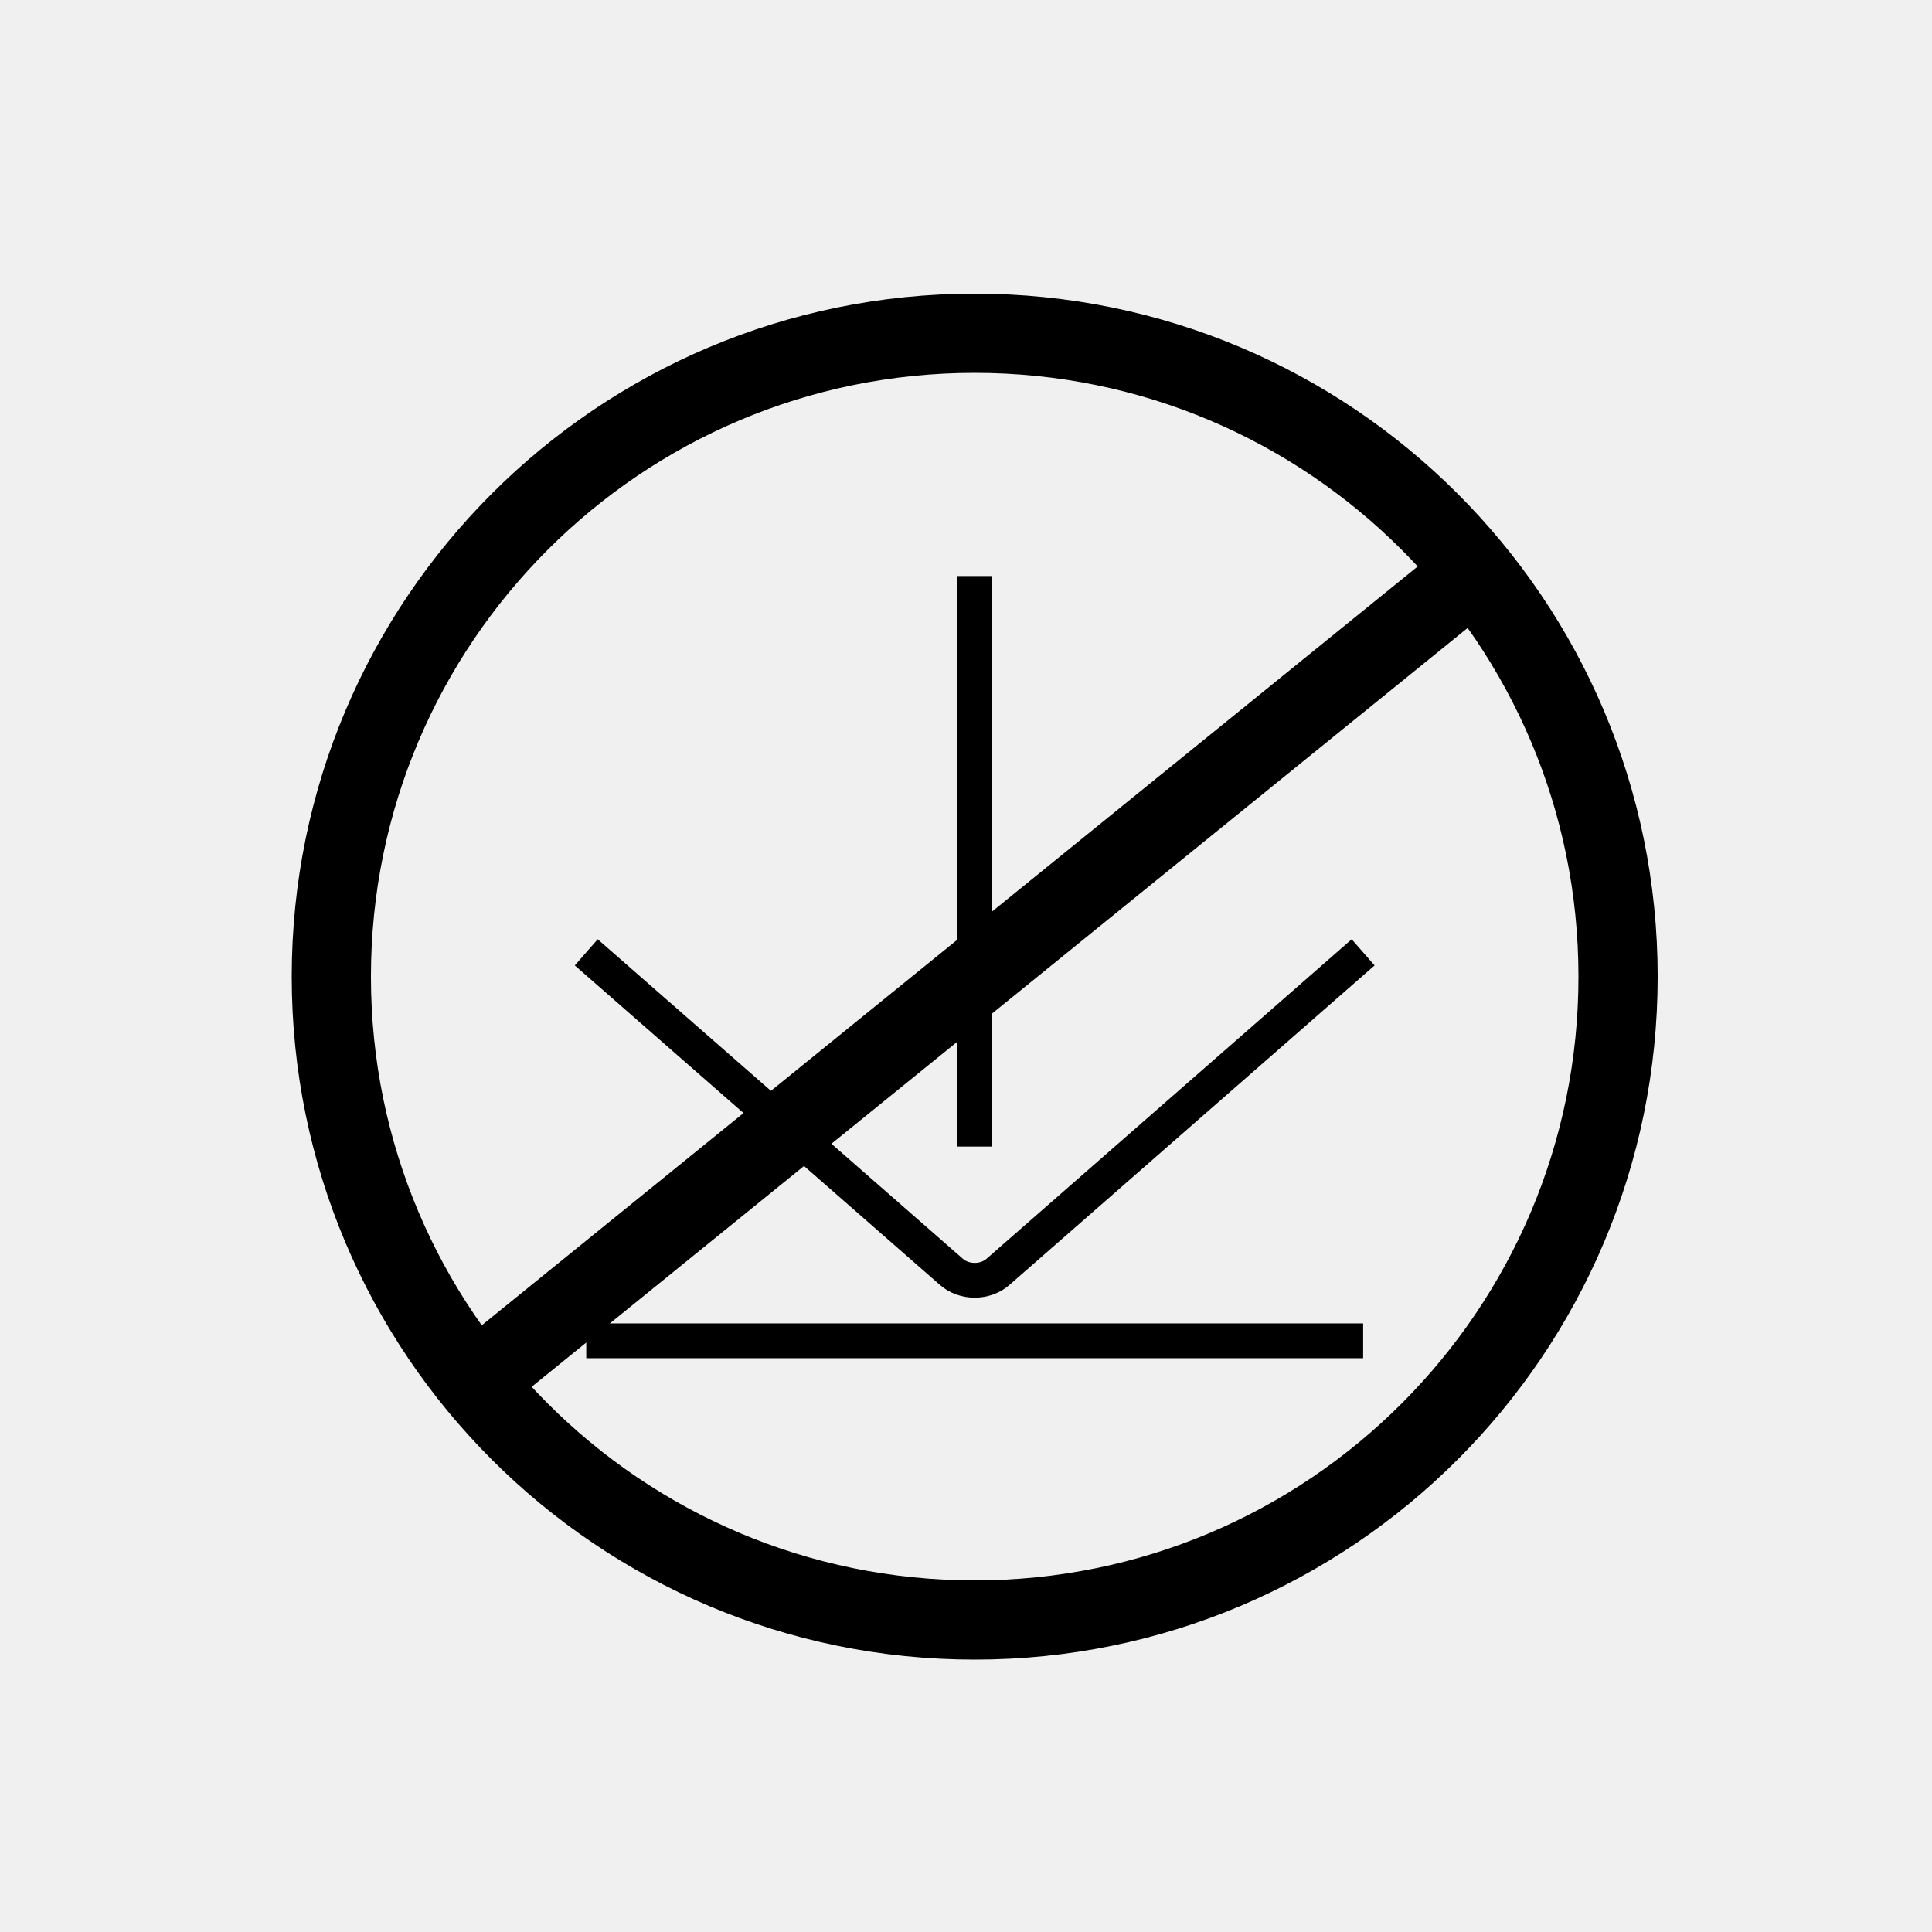
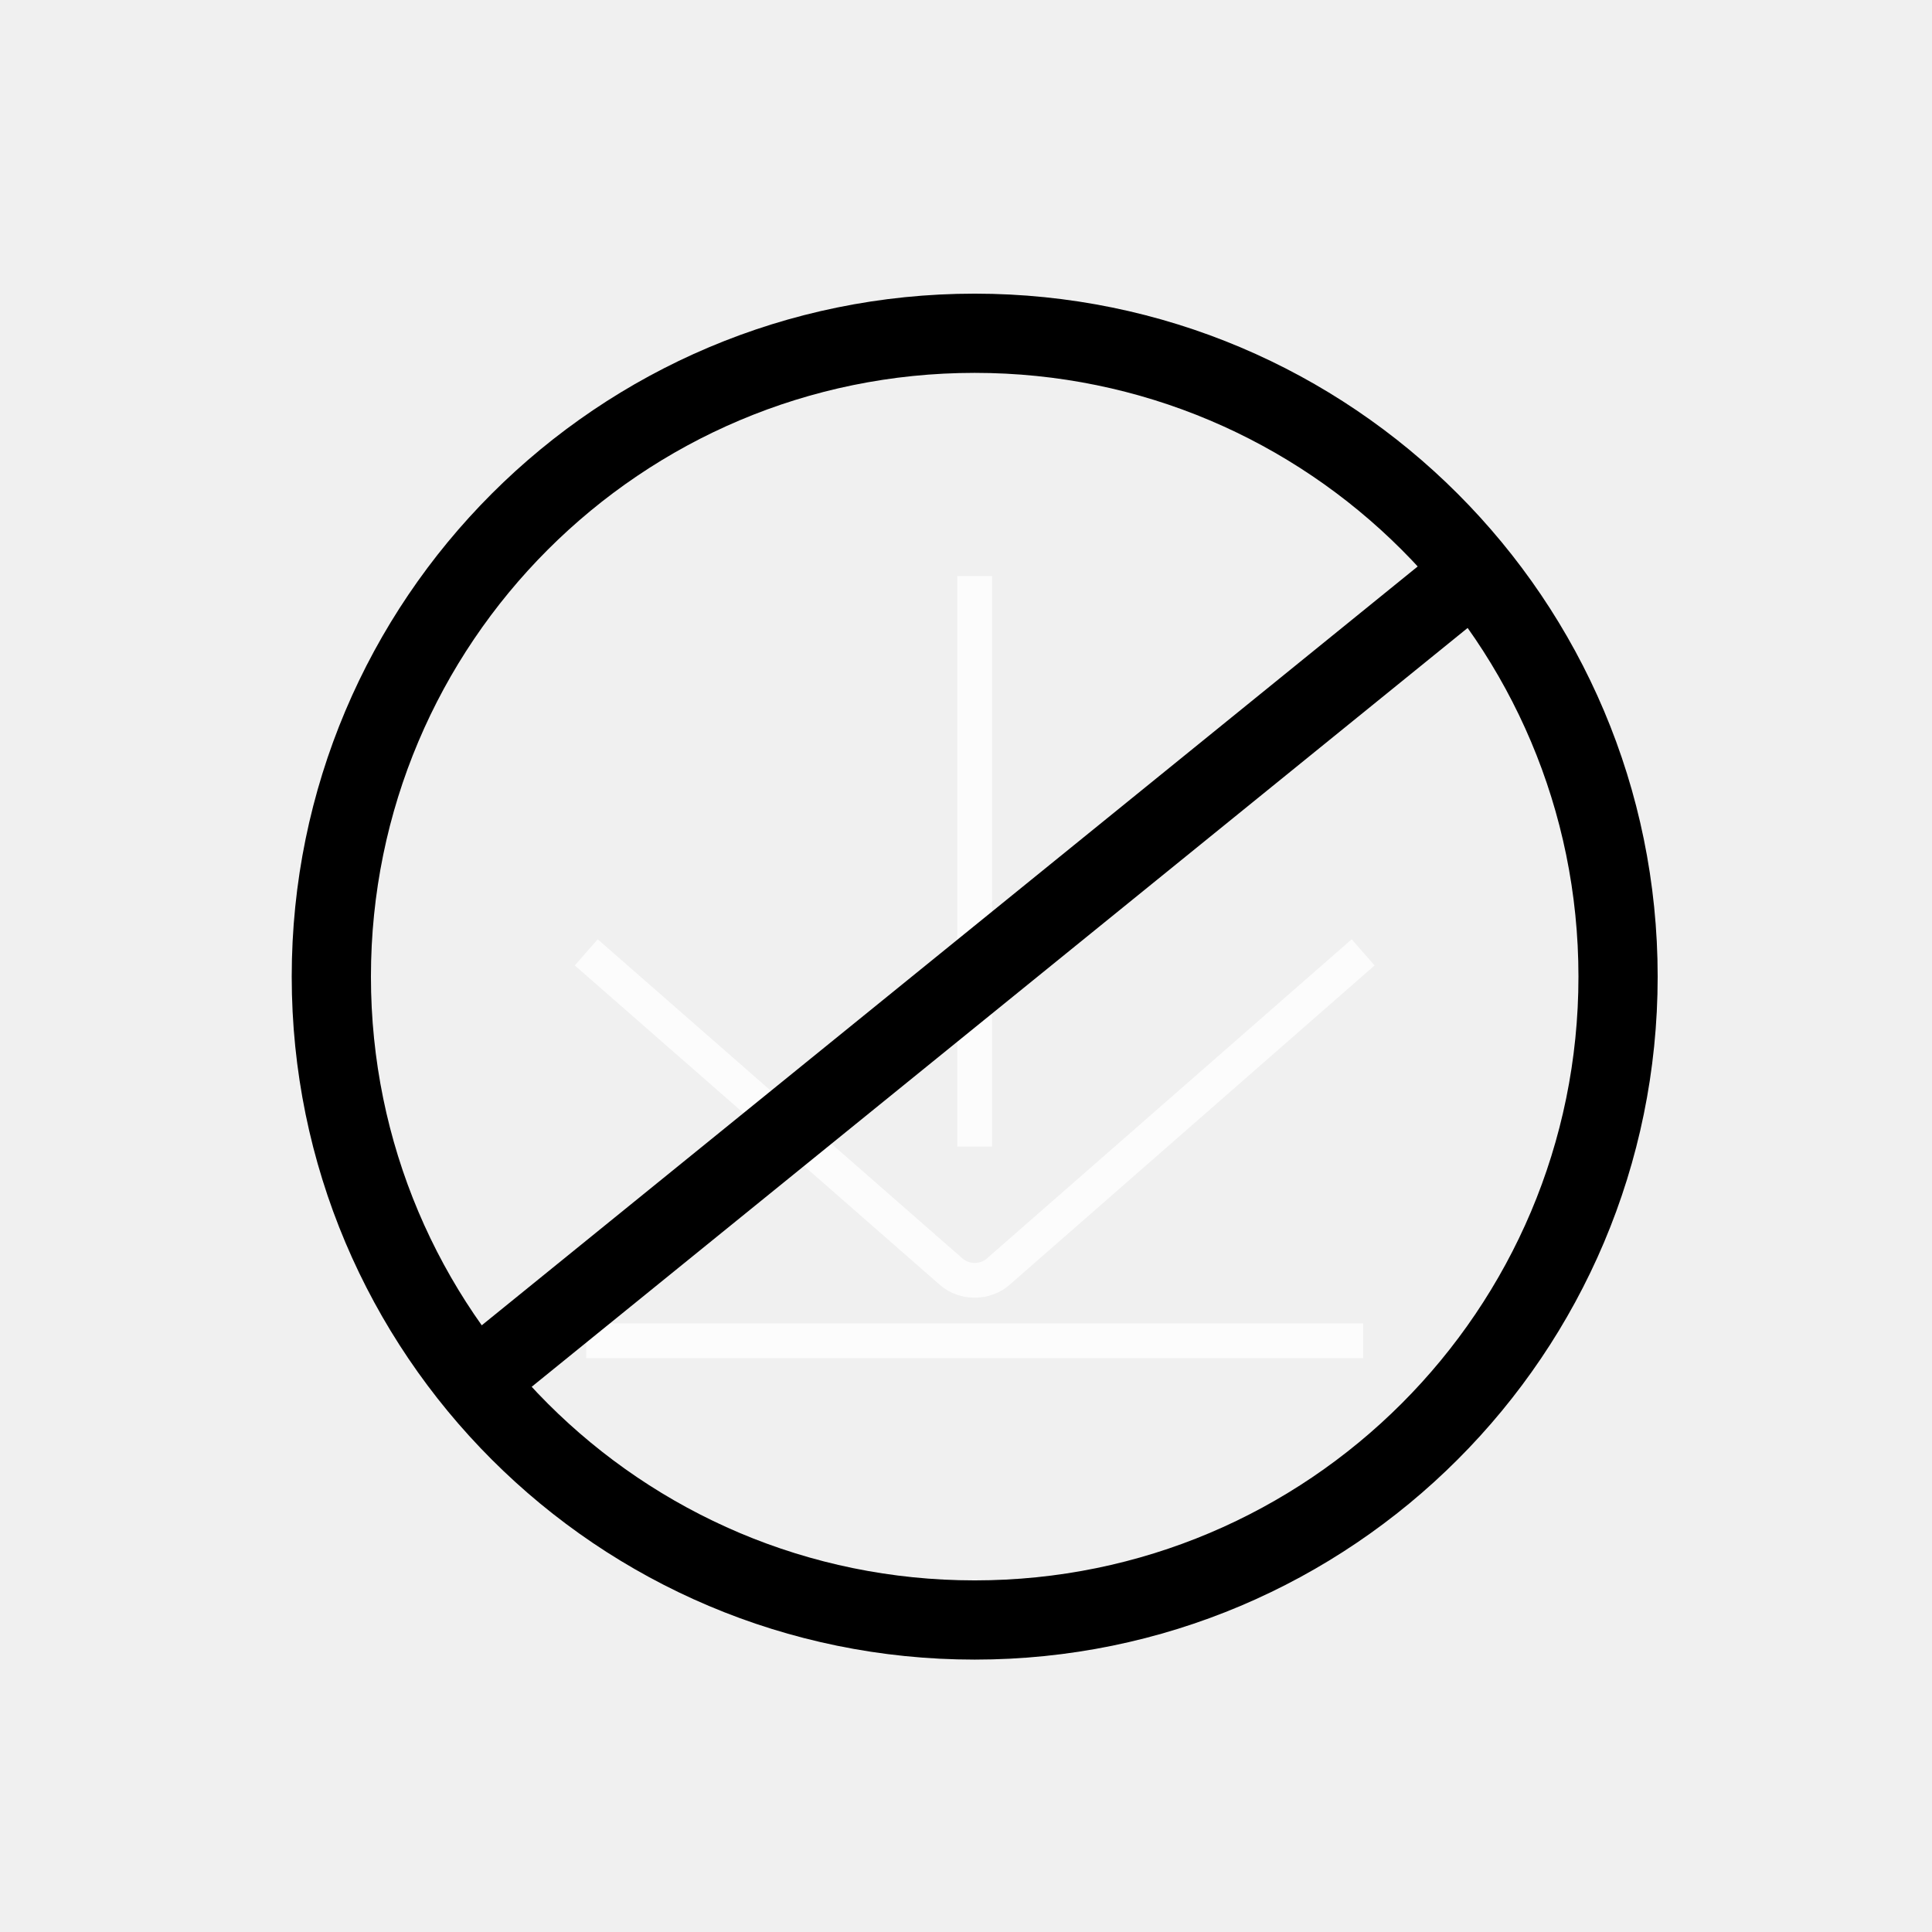
<svg xmlns="http://www.w3.org/2000/svg" version="1.1" x="0px" y="0px" viewBox="0 0 1000 1000" enable-background="new 0 0 1000 1000" xml:space="preserve">
  <g id="loop" display="none">
    <g>
      <g id="Desktop">
        <g display="inline">
          <path fill="none" stroke="#000000" stroke-width="4" stroke-miterlimit="10" d="M369.5,591c0,5.5-4.5,10-10,10h-88      c-5.5,0-10-4.5-10-10V251c0-5.5,4.5-10,10-10h88c5.5,0,10,4.5,10,10V591z" />
        </g>
        <line display="inline" fill="none" stroke="#000000" stroke-width="4" stroke-miterlimit="10" x1="380.5" y1="239" x2="380.5" y2="599" />
        <g display="inline">
          <path fill="none" stroke="#000000" stroke-width="4" stroke-miterlimit="10" d="M380.5,599h350c5.5,0,10-4.5,10-10V249      c0-5.5-4.5-10-10-10h-350" />
        </g>
        <line display="inline" fill="none" stroke="#000000" stroke-width="4" stroke-miterlimit="10" x1="389.5" y1="275" x2="722.5" y2="275" />
        <polyline display="inline" fill="none" stroke="#000000" stroke-width="4" stroke-miterlimit="10" points="398.5,266 389.5,257      398.5,248    " />
        <rect x="497.5" y="248" display="inline" fill="none" stroke="#000000" stroke-width="4" stroke-miterlimit="10" width="18" height="18" />
        <line display="inline" fill="none" stroke="#000000" stroke-width="4" stroke-miterlimit="10" x1="524.5" y1="257" x2="605.5" y2="257" />
        <polyline display="inline" fill="none" stroke="#000000" stroke-width="4" stroke-miterlimit="10" points="407.5,311 407.5,383      515.5,383    " />
        <polyline display="inline" fill="none" stroke="#000000" stroke-width="4" stroke-miterlimit="10" points="407.5,401 407.5,473      515.5,473    " />
        <polyline display="inline" fill="none" stroke="#000000" stroke-width="4" stroke-miterlimit="10" points="407.5,491 407.5,563      515.5,563    " />
        <polyline display="inline" fill="none" stroke="#000000" stroke-width="4" stroke-miterlimit="10" points="587.5,311 587.5,383      695.5,383    " />
        <polyline display="inline" fill="none" stroke="#000000" stroke-width="4" stroke-miterlimit="10" points="587.5,401 587.5,473      695.5,473    " />
        <polyline display="inline" fill="none" stroke="#000000" stroke-width="4" stroke-miterlimit="10" points="587.5,491 587.5,563      695.5,563    " />
        <line display="inline" fill="none" stroke="#000000" stroke-width="4" stroke-miterlimit="10" x1="272.5" y1="275" x2="362.5" y2="275" />
        <circle display="inline" fill="none" stroke="#000000" stroke-width="4" stroke-miterlimit="10" cx="317.5" cy="257" r="9" />
        <line display="inline" fill="none" stroke="#000000" stroke-width="4" stroke-miterlimit="10" x1="272.5" y1="554" x2="362.5" y2="554" />
        <line display="inline" fill="none" stroke="#000000" stroke-width="4" stroke-miterlimit="10" x1="371.5" y1="248" x2="380.5" y2="248" />
        <polygon display="inline" fill="none" stroke="#000000" stroke-width="4" stroke-miterlimit="10" points="281.5,338.5 272.5,352      286,352 290.5,352    " />
        <polygon display="inline" fill="none" stroke="#000000" stroke-width="4" stroke-miterlimit="10" points="281.5,387.5 272.5,401      286,401 290.5,401    " />
        <polygon display="inline" fill="none" stroke="#000000" stroke-width="4" stroke-miterlimit="10" points="281.5,432.5 272.5,446      286,446 290.5,446    " />
        <line display="inline" fill="none" stroke="#000000" stroke-width="4" stroke-miterlimit="10" x1="299.5" y1="356" x2="335.5" y2="356" />
        <line display="inline" fill="none" stroke="#000000" stroke-width="4" stroke-miterlimit="10" x1="299.5" y1="401" x2="335.5" y2="401" />
        <line display="inline" fill="none" stroke="#000000" stroke-width="4" stroke-miterlimit="10" x1="299.5" y1="446" x2="335.5" y2="446" />
        <line display="inline" fill="none" stroke="#000000" stroke-width="4" stroke-miterlimit="10" x1="371.5" y1="590" x2="380.5" y2="590" />
        <g display="inline">
          <path d="M436.783,292.559V302h-1.219v-9.441H436.783z" />
          <path d="M438.911,302v-9.441h1.331l3.025,4.776c0.699,1.105,1.247,2.101,1.694,3.067l0.028-0.014      c-0.112-1.261-0.14-2.409-0.14-3.88v-3.95h1.147V302h-1.231l-2.998-4.791c-0.659-1.051-1.289-2.129-1.766-3.152l-0.042,0.014      c0.07,1.19,0.099,2.325,0.099,3.895V302H438.911z" />
          <path d="M454.72,301.692c-0.448,0.225-1.346,0.448-2.493,0.448c-2.662,0-4.665-1.681-4.665-4.777      c0-2.956,2.003-4.958,4.931-4.958c1.176,0,1.919,0.252,2.241,0.421l-0.294,0.993c-0.462-0.224-1.121-0.392-1.905-0.392      c-2.213,0-3.684,1.415-3.684,3.894c0,2.313,1.331,3.797,3.628,3.797c0.742,0,1.499-0.154,1.989-0.394L454.72,301.692z" />
          <path d="M464.017,297.182c0,3.25-1.976,4.973-4.385,4.973c-2.492,0-4.243-1.933-4.243-4.791c0-2.998,1.862-4.958,4.384-4.958      C462.35,292.405,464.017,294.38,464.017,297.182z M456.691,297.335c0,2.017,1.092,3.824,3.011,3.824      c1.934,0,3.026-1.779,3.026-3.923c0-1.877-0.98-3.838-3.013-3.838C457.699,293.399,456.691,295.262,456.691,297.335z" />
          <path d="M473.551,297.854c-0.069-1.315-0.153-2.898-0.14-4.076h-0.042c-0.322,1.107-0.714,2.283-1.19,3.586l-1.667,4.581h-0.926      l-1.526-4.496c-0.448-1.33-0.826-2.55-1.093-3.67h-0.027c-0.028,1.178-0.099,2.761-0.183,4.175L466.505,302h-1.163l0.658-9.441      h1.556l1.61,4.566c0.393,1.163,0.714,2.198,0.952,3.18h0.042c0.238-0.953,0.575-1.989,0.995-3.18l1.681-4.566h1.556l0.588,9.441      h-1.191L473.551,297.854z" />
          <path d="M478.069,292.559V302h-1.219v-9.441H478.069z" />
          <path d="M480.196,302v-9.441h1.331l3.025,4.776c0.699,1.105,1.246,2.101,1.694,3.067l0.028-0.014      c-0.112-1.261-0.14-2.409-0.14-3.88v-3.95h1.147V302h-1.231l-2.998-4.791c-0.659-1.051-1.289-2.129-1.766-3.152l-0.042,0.014      c0.07,1.19,0.099,2.325,0.099,3.895V302H480.196z" />
          <path d="M496.594,301.58c-0.547,0.195-1.625,0.519-2.899,0.519c-1.429,0-2.605-0.364-3.53-1.247      c-0.813-0.785-1.315-2.045-1.315-3.516c0.014-2.815,1.946-4.875,5.112-4.875c1.093,0,1.947,0.237,2.354,0.434l-0.294,0.995      c-0.504-0.224-1.135-0.406-2.087-0.406c-2.297,0-3.796,1.43-3.796,3.796c0,2.396,1.442,3.811,3.642,3.811      c0.798,0,1.345-0.112,1.625-0.252v-2.815h-1.919v-0.979h3.11v4.537H496.594z" />
        </g>
        <g display="inline">
          <path d="M623.634,297.182c0,3.25-1.976,4.973-4.384,4.973c-2.493,0-4.244-1.933-4.244-4.791c0-2.998,1.862-4.958,4.384-4.958      C621.967,292.405,623.634,294.38,623.634,297.182z M616.307,297.335c0,2.017,1.092,3.824,3.011,3.824      c1.934,0,3.026-1.779,3.026-3.923c0-1.877-0.98-3.838-3.013-3.838C617.315,293.399,616.307,295.262,616.307,297.335z" />
          <path d="M626.429,292.559v5.589c0,2.115,0.938,3.013,2.199,3.013c1.4,0,2.297-0.926,2.297-3.013v-5.589h1.231v5.505      c0,2.899-1.526,4.09-3.571,4.09c-1.934,0-3.391-1.106-3.391-4.033v-5.562H626.429z" />
          <path d="M636.061,293.596h-2.872v-1.037h6.99v1.037h-2.885V302h-1.233V293.596L636.061,293.596z" />
          <path d="M648.034,301.58c-0.546,0.195-1.625,0.519-2.898,0.519c-1.429,0-2.605-0.364-3.53-1.247      c-0.813-0.785-1.316-2.045-1.316-3.516c0.015-2.815,1.947-4.875,5.113-4.875c1.092,0,1.947,0.237,2.354,0.434l-0.294,0.995      c-0.505-0.224-1.136-0.406-2.087-0.406c-2.298,0-3.797,1.43-3.797,3.796c0,2.396,1.443,3.811,3.643,3.811      c0.798,0,1.345-0.112,1.625-0.252v-2.815h-1.919v-0.979h3.109v4.537H648.034z" />
          <path d="M657.961,297.182c0,3.25-1.976,4.973-4.385,4.973c-2.492,0-4.244-1.933-4.244-4.791c0-2.998,1.863-4.958,4.385-4.958      C656.293,292.405,657.961,294.38,657.961,297.182z M650.635,297.335c0,2.017,1.092,3.824,3.012,3.824      c1.933,0,3.025-1.779,3.025-3.923c0-1.877-0.98-3.838-3.013-3.838C651.643,293.399,650.635,295.262,650.635,297.335z" />
          <path d="M660.758,292.559V302h-1.22v-9.441H660.758z" />
          <path d="M662.885,302v-9.441h1.331l3.024,4.776c0.7,1.105,1.247,2.101,1.695,3.067l0.028-0.014      c-0.112-1.261-0.141-2.409-0.141-3.88v-3.95h1.148V302h-1.232l-2.998-4.791c-0.659-1.051-1.289-2.129-1.765-3.152l-0.042,0.014      c0.07,1.19,0.098,2.325,0.098,3.895V302H662.885z" />
          <path d="M679.282,301.58c-0.546,0.195-1.625,0.519-2.898,0.519c-1.43,0-2.605-0.364-3.53-1.247      c-0.813-0.785-1.316-2.045-1.316-3.516c0.015-2.815,1.947-4.875,5.113-4.875c1.092,0,1.947,0.237,2.354,0.434l-0.295,0.995      c-0.504-0.224-1.135-0.406-2.087-0.406c-2.297,0-3.796,1.43-3.796,3.796c0,2.396,1.443,3.811,3.643,3.811      c0.798,0,1.345-0.112,1.625-0.252v-2.815h-1.919v-0.979h3.109v4.537H679.282z" />
        </g>
      </g>
      <g id="Mobile">
        <path display="inline" fill="none" stroke="#000000" stroke-width="4" stroke-miterlimit="10" d="M1127.5,588     c0,6.627-5.373,12-12,12h-201c-6.627,0-12-5.373-12-12V252c0-6.627,5.373-12,12-12h201c6.627,0,12,5.373,12,12V588z" />
        <line display="inline" fill="none" stroke="#000000" stroke-width="4" stroke-miterlimit="10" x1="920.5" y1="293" x2="1100.5" y2="293" />
        <circle display="inline" fill="none" stroke="#000000" stroke-width="4" stroke-miterlimit="10" cx="1010.5" cy="266" r="18" />
        <line display="inline" fill="none" stroke="#000000" stroke-width="4" stroke-miterlimit="10" x1="921.5" y1="563" x2="1101.5" y2="563" />
        <polyline display="inline" fill="none" stroke="#000000" stroke-width="4" stroke-miterlimit="10" points="966.5,329 966.5,401      1074.5,401    " />
        <polyline display="inline" fill="none" stroke="#000000" stroke-width="4" stroke-miterlimit="10" points="966.5,455 966.5,527      1074.5,527    " />
        <g display="inline">
          <path d="M984.719,302.154v9.441h-1.22v-9.441H984.719z" />
          <path d="M986.846,311.595v-9.441h1.332l3.024,4.776c0.699,1.106,1.246,2.101,1.694,3.068l0.028-0.015      c-0.112-1.261-0.142-2.408-0.142-3.88v-3.95h1.148v9.441H992.7l-2.997-4.791c-0.658-1.051-1.289-2.129-1.765-3.152l-0.043,0.015      c0.07,1.189,0.099,2.325,0.099,3.894v4.034L986.846,311.595L986.846,311.595z" />
          <path d="M1002.655,311.287c-0.448,0.224-1.345,0.447-2.493,0.447c-2.661,0-4.664-1.681-4.664-4.776      c0-2.956,2.003-4.958,4.931-4.958c1.177,0,1.92,0.252,2.242,0.42l-0.295,0.994c-0.462-0.225-1.121-0.393-1.904-0.393      c-2.214,0-3.686,1.415-3.686,3.895c0,2.312,1.331,3.796,3.628,3.796c0.742,0,1.5-0.154,1.989-0.394L1002.655,311.287z" />
          <path d="M1011.952,306.777c0,3.25-1.976,4.974-4.384,4.974c-2.494,0-4.244-1.934-4.244-4.791c0-2.998,1.862-4.958,4.385-4.958      C1010.285,302,1011.952,303.975,1011.952,306.777z M1004.628,306.931c0,2.017,1.092,3.824,3.011,3.824      c1.933,0,3.025-1.779,3.025-3.922c0-1.877-0.979-3.838-3.012-3.838C1005.635,302.995,1004.628,304.857,1004.628,306.931z" />
          <path d="M1021.486,307.448c-0.07-1.315-0.154-2.898-0.141-4.075h-0.041c-0.322,1.106-0.715,2.282-1.191,3.586l-1.666,4.581      h-0.926l-1.526-4.496c-0.447-1.331-0.825-2.55-1.093-3.67h-0.027c-0.027,1.177-0.099,2.76-0.183,4.174l-0.252,4.048h-1.163      l0.658-9.441h1.556l1.61,4.566c0.393,1.163,0.715,2.199,0.953,3.18h0.041c0.238-0.953,0.575-1.988,0.995-3.18l1.681-4.566h1.555      l0.59,9.441h-1.19L1021.486,307.448z" />
          <path d="M1026.005,302.154v9.441h-1.22v-9.441H1026.005z" />
          <path d="M1028.132,311.595v-9.441h1.331l3.025,4.776c0.699,1.106,1.246,2.101,1.694,3.068l0.028-0.015      c-0.112-1.261-0.142-2.408-0.142-3.88v-3.95h1.148v9.441h-1.232l-2.997-4.791c-0.659-1.051-1.289-2.129-1.765-3.152      l-0.043,0.015c0.069,1.189,0.099,2.325,0.099,3.894v4.034L1028.132,311.595L1028.132,311.595z" />
          <path d="M1044.529,311.175c-0.547,0.196-1.625,0.519-2.898,0.519c-1.43,0-2.605-0.363-3.53-1.247      c-0.813-0.784-1.316-2.045-1.316-3.516c0.015-2.815,1.947-4.875,5.113-4.875c1.092,0,1.946,0.238,2.353,0.434l-0.293,0.995      c-0.505-0.224-1.136-0.405-2.089-0.405c-2.297,0-3.795,1.429-3.795,3.796c0,2.396,1.442,3.81,3.643,3.81      c0.798,0,1.345-0.112,1.625-0.252v-2.814h-1.919v-0.98h3.108L1044.529,311.175L1044.529,311.175z" />
        </g>
        <g display="inline">
          <path d="M991.852,450.027c0,3.25-1.976,4.974-4.385,4.974c-2.493,0-4.244-1.934-4.244-4.791c0-2.998,1.862-4.958,4.385-4.958      C990.184,445.25,991.852,447.226,991.852,450.027z M984.525,450.181c0,2.017,1.092,3.824,3.012,3.824      c1.934,0,3.025-1.779,3.025-3.923c0-1.877-0.979-3.838-3.012-3.838C985.533,446.244,984.525,448.108,984.525,450.181z" />
          <path d="M994.647,445.405v5.589c0,2.115,0.938,3.013,2.199,3.013c1.4,0,2.298-0.926,2.298-3.013v-5.589h1.231v5.505      c0,2.899-1.526,4.091-3.571,4.091c-1.935,0-3.391-1.107-3.391-4.034v-5.562H994.647z" />
          <path d="M1004.279,446.441h-2.871v-1.037h6.989v1.037h-2.886v8.404h-1.232V446.441L1004.279,446.441z" />
          <path d="M1016.253,454.425c-0.547,0.195-1.625,0.519-2.898,0.519c-1.43,0-2.604-0.364-3.531-1.247      c-0.813-0.785-1.315-2.045-1.315-3.516c0.014-2.815,1.946-4.875,5.112-4.875c1.093,0,1.947,0.238,2.354,0.434l-0.295,0.995      c-0.504-0.224-1.135-0.406-2.087-0.406c-2.297,0-3.796,1.43-3.796,3.797c0,2.396,1.442,3.81,3.643,3.81      c0.798,0,1.344-0.112,1.625-0.252v-2.815h-1.92v-0.979h3.109L1016.253,454.425L1016.253,454.425z" />
          <path d="M1026.179,450.027c0,3.25-1.977,4.974-4.384,4.974c-2.494,0-4.244-1.934-4.244-4.791c0-2.998,1.861-4.958,4.384-4.958      C1024.512,445.25,1026.179,447.226,1026.179,450.027z M1018.854,450.181c0,2.017,1.092,3.824,3.012,3.824      c1.933,0,3.025-1.779,3.025-3.923c0-1.877-0.98-3.838-3.012-3.838C1019.861,446.244,1018.854,448.108,1018.854,450.181z" />
          <path d="M1028.975,445.405v9.441h-1.219v-9.441H1028.975z" />
          <path d="M1031.103,454.846v-9.441h1.331l3.024,4.776c0.7,1.105,1.246,2.101,1.695,3.067l0.027-0.014      c-0.111-1.261-0.141-2.409-0.141-3.88v-3.95h1.148v9.441h-1.232l-2.996-4.791c-0.659-1.051-1.289-2.129-1.767-3.152      l-0.042,0.014c0.069,1.19,0.1,2.325,0.1,3.895v4.034L1031.103,454.846L1031.103,454.846z" />
          <path d="M1047.5,454.425c-0.547,0.195-1.625,0.519-2.898,0.519c-1.429,0-2.605-0.364-3.53-1.247      c-0.813-0.785-1.315-2.045-1.315-3.516c0.014-2.815,1.946-4.875,5.112-4.875c1.093,0,1.946,0.238,2.354,0.434l-0.294,0.995      c-0.504-0.224-1.135-0.406-2.088-0.406c-2.297,0-3.795,1.43-3.795,3.797c0,2.396,1.441,3.81,3.642,3.81      c0.798,0,1.345-0.112,1.624-0.252v-2.815h-1.918v-0.979h3.107V454.425z" />
        </g>
        <line display="inline" fill="none" stroke="#000000" stroke-width="4" stroke-miterlimit="10" x1="1082.5" y1="258" x2="1109.5" y2="258" />
        <line display="inline" fill="none" stroke="#000000" stroke-width="4" stroke-miterlimit="10" x1="1082.5" y1="266" x2="1109.5" y2="266" />
        <line display="inline" fill="none" stroke="#000000" stroke-width="4" stroke-miterlimit="10" x1="1082.5" y1="275" x2="1109.5" y2="275" />
      </g>
      <polyline display="inline" fill="none" stroke="#FFFFFF" stroke-width="4" stroke-miterlimit="10" points="416.5,320 416.5,374     497.5,374   " />
      <polyline display="inline" fill="none" stroke="#FFFFFF" stroke-width="4" stroke-miterlimit="10" points="416.5,410 416.5,464     497.5,464   " />
      <polyline display="inline" fill="none" stroke="#FFFFFF" stroke-width="4" stroke-miterlimit="10" points="416.5,500 416.5,554     497.5,554   " />
      <polyline display="inline" fill="none" stroke="#FFFFFF" stroke-width="4" stroke-miterlimit="10" points="596.5,320 596.5,374     677.5,374   " />
      <polyline display="inline" fill="none" stroke="#FFFFFF" stroke-width="4" stroke-miterlimit="10" points="596.5,410 596.5,464     677.5,464   " />
      <polyline display="inline" fill="none" stroke="#FFFFFF" stroke-width="4" stroke-miterlimit="10" points="596.5,500 596.5,554     677.5,554   " />
      <polyline display="inline" fill="none" stroke="#FFFFFF" stroke-width="4" stroke-miterlimit="10" points="596.5,320 596.5,374     677.5,374   " />
      <polyline display="inline" fill="none" stroke="#FFFFFF" stroke-width="4" stroke-miterlimit="10" points="974.5,338 974.5,392     1055.5,392   " />
      <polyline display="inline" fill="none" stroke="#FFFFFF" stroke-width="4" stroke-miterlimit="10" points="974.5,464 974.5,518     1055.5,518   " />
    </g>
    <path display="inline" fill="none" stroke="#000000" stroke-width="7" stroke-miterlimit="10" d="M792.5,619.5   c0,6.627-5.373,12-12,12h-552c-6.627,0-12-5.373-12-12v-408c0-6.627,5.373-12,12-12h552c6.627,0,12,5.373,12,12V619.5z" />
    <path display="inline" fill="none" stroke="#000000" stroke-width="7" stroke-miterlimit="10" d="M216.5,631.5v216c0,0,0,18,18,18   h540c18,0,18-18,18-18v-216" />
    <polygon display="inline" fill="none" stroke="#000000" stroke-width="7" stroke-miterlimit="10" points="558.5,703.5 558.5,721.5    666.5,721.5 684.5,739.5 738.5,739.5 738.5,703.5  " />
    <rect x="234.5" y="298.5" fill="none" stroke="#000000" stroke-width="7" stroke-miterlimit="10" width="540" height="396" />
    <g display="inline">
      <path d="M319.969,783.817c0.058-1.338,0.048-2.65-0.038-3.922c-0.307-5.7-1.887-9.455-3.228-11.664v-11.49    c0-0.613-0.498-1.11-1.11-1.11h-7.688c-0.572,0-1.049,0.435-1.105,1.004l-0.888,9.249c-1.676,1.771-3.15,4.403-4.842,7.426    c-0.518,0.927-1.055,1.884-1.618,2.854c-0.003,0.006-0.006,0.011-0.009,0.017c-4.228,7.577-8.86,13.671-14.166,18.633    c-5.283,4.986-11.653,9.23-19.473,12.976c-0.553,0.265-0.787,0.928-0.522,1.48c0.191,0.398,0.588,0.631,1.002,0.631    c0.161,0,0.324-0.035,0.479-0.109c8.031-3.846,14.586-8.217,20.035-13.36c5.47-5.115,10.239-11.383,14.58-19.16    c0.57-0.982,1.109-1.945,1.63-2.877c1.553-2.774,2.914-5.202,4.331-6.781l7.54,1.899c1.611,2.717,2.616,6.424,2.837,10.518    c0.614,9.145-2.771,23.539-14.337,34.015c-0.01,0.01-0.019,0.019-0.029,0.028c-9.528,9.286-21.529,12.461-30.503,12.461    c-1.55,0-3.011-0.096-4.352-0.27c-4.618-0.538-10.449-2.391-12.966-5.975c-0.632-0.899-0.896-1.754-0.744-2.404    c0.003-0.015,0.007-0.029,0.009-0.045c0.428-2.239,3.612-3.97,7.119-5.691c0.55-0.27,0.778-0.936,0.507-1.485    c-0.27-0.551-0.935-0.777-1.485-0.508c-4.177,2.05-7.685,4.01-8.317,7.246c-0.293,1.288,0.084,2.728,1.094,4.164    c1.138,1.62,2.985,3.105,5.341,4.292c2.639,1.33,5.729,2.209,9.17,2.61c1.506,0.195,3.074,0.292,4.679,0.292    c4.27,0,8.807-0.685,13.162-2.012c7.091-2.159,13.599-5.987,18.821-11.072c5.398-4.895,9.624-11.151,12.22-18.095    c1.681-4.495,2.66-9.233,2.861-13.691C319.968,783.865,319.969,783.84,319.969,783.817z M308.915,757.85h5.568v9.271l-6.307-1.588    L308.915,757.85z" />
      <path d="M297.304,807.718c-5.996,5.505-13.498,9.591-22.297,12.144c-0.589,0.17-0.928,0.787-0.757,1.375    c0.141,0.485,0.584,0.801,1.066,0.801c0.103,0,0.207-0.014,0.31-0.044c9.13-2.649,16.928-6.901,23.18-12.64    c4.915-4.512,8.865-9.922,11.741-16.08c0.259-0.555,0.019-1.216-0.536-1.475c-0.556-0.26-1.216-0.02-1.476,0.536    C305.783,798.229,302.004,803.405,297.304,807.718z" />
      <path d="M311.01,789.373c0.124,0.044,0.25,0.065,0.375,0.065c0.455,0,0.882-0.282,1.045-0.735    c0.787-2.189,1.432-4.428,1.916-6.651c0.13-0.599-0.25-1.19-0.849-1.321c-0.598-0.13-1.19,0.25-1.32,0.849    c-0.464,2.13-1.082,4.274-1.836,6.373C310.133,788.531,310.433,789.165,311.01,789.373z" />
      <path d="M302.74,779.683c0.539,0.839,1.879,0.52,2.021-0.452c0.144-0.981-1.031-1.65-1.802-1.021    C302.523,778.565,302.425,779.218,302.74,779.683z" />
      <path d="M307.266,778.677c0.172,0.408,0.579,0.686,1.025,0.686c0.494-0.001,0.938-0.338,1.069-0.813    c0.119-0.433-0.038-0.91-0.399-1.181c-0.373-0.28-0.888-0.297-1.278-0.043C307.239,777.615,307.071,778.189,307.266,778.677z" />
      <path d="M306.955,780.79c-0.642-0.642-1.771-0.249-1.886,0.647c-0.06,0.473,0.203,0.946,0.636,1.145    c0.435,0.199,0.966,0.094,1.287-0.262C307.384,781.888,307.368,781.203,306.955,780.79z" />
      <path d="M262.759,816.885c0.714,0.714,1.977,0.131,1.892-0.877c-0.04-0.468-0.38-0.867-0.834-0.983    c-0.446-0.114-0.93,0.069-1.189,0.45C262.332,815.908,262.387,816.512,262.759,816.885z" />
      <path d="M266.252,812.281c-0.502,0.104-0.881,0.544-0.892,1.06c-0.01,0.453,0.264,0.881,0.685,1.054    c0.915,0.374,1.848-0.594,1.431-1.492C267.263,812.445,266.747,812.18,266.252,812.281z" />
      <path d="M266.977,815.847c-0.912,0.365-0.883,1.712,0.025,2.06c0.447,0.171,0.975,0.031,1.271-0.348    c0.28-0.36,0.315-0.863,0.082-1.256C268.079,815.838,267.478,815.636,266.977,815.847z" />
    </g>
    <path display="inline" fill="none" stroke="#000000" stroke-width="3" stroke-miterlimit="10" d="M324.5,817.5   c0,6.627-5.373,12-12,12h-48c-6.627,0-12-5.373-12-12v-48c0-6.627,5.373-12,12-12h48c6.627,0,12,5.373,12,12V817.5z" />
    <g display="inline">
      <path fill="none" stroke="#000000" stroke-width="7" stroke-miterlimit="10" d="M216.5,199.5l206.299-51.575    c5.335-1.334,14.201-2.425,19.701-2.425h412c5.5,0,10,4.5,10,10v628c0,5.5-3.182,13.182-7.071,17.071L792.5,865.5" />
    </g>
    <line display="inline" fill="none" stroke="#000000" stroke-width="7" stroke-miterlimit="10" x1="792.5" y1="199.5" x2="864.5" y2="145.5" />
    <path display="inline" fill="none" stroke="#000000" stroke-width="7" stroke-miterlimit="10" d="M720.5,574.5   c0,6.627-5.373,12-12,12h-426c-6.627,0-12-5.373-12-12v-318c0-6.627,5.373-12,12-12h426c6.627,0,12,5.373,12,12V574.5z" />
    <rect x="270.5" y="415.5" display="inline" fill="none" stroke="#000000" stroke-width="3" stroke-miterlimit="10" width="450" height="72" />
    <g id="belt" display="inline">
      <line fill="none" stroke="#000000" stroke-width="3" stroke-miterlimit="10" x1="351.5" y1="424.5" x2="315.5" y2="469.5" />
      <line fill="none" stroke="#000000" stroke-width="3" stroke-miterlimit="10" x1="378.5" y1="424.5" x2="342.5" y2="469.5" />
      <line fill="none" stroke="#000000" stroke-width="3" stroke-miterlimit="10" x1="405.5" y1="424.5" x2="369.5" y2="469.5" />
      <line fill="none" stroke="#000000" stroke-width="3" stroke-miterlimit="10" x1="432.5" y1="424.5" x2="396.5" y2="469.5" />
      <line fill="none" stroke="#000000" stroke-width="3" stroke-miterlimit="10" x1="459.5" y1="424.5" x2="423.5" y2="469.5" />
      <line fill="none" stroke="#000000" stroke-width="3" stroke-miterlimit="10" x1="486.5" y1="424.5" x2="450.5" y2="469.5" />
      <line fill="none" stroke="#000000" stroke-width="3" stroke-miterlimit="10" x1="513.5" y1="424.5" x2="477.5" y2="469.5" />
      <line fill="none" stroke="#000000" stroke-width="3" stroke-miterlimit="10" x1="540.5" y1="424.5" x2="504.5" y2="469.5" />
      <line fill="none" stroke="#000000" stroke-width="3" stroke-miterlimit="10" x1="567.5" y1="424.5" x2="531.5" y2="469.5" />
      <line fill="none" stroke="#000000" stroke-width="3" stroke-miterlimit="10" x1="594.5" y1="424.5" x2="558.5" y2="469.5" />
      <line fill="none" stroke="#000000" stroke-width="3" stroke-miterlimit="10" x1="621.5" y1="424.5" x2="585.5" y2="469.5" />
      <line fill="none" stroke="#000000" stroke-width="3" stroke-miterlimit="10" x1="648.5" y1="424.5" x2="612.5" y2="469.5" />
      <line fill="none" stroke="#000000" stroke-width="3" stroke-miterlimit="10" x1="675.5" y1="424.5" x2="639.5" y2="469.5" />
      <line fill="none" stroke="#000000" stroke-width="3" stroke-miterlimit="10" x1="702.5" y1="424.5" x2="666.5" y2="469.5" />
      <line fill="none" stroke="#000000" stroke-width="3" stroke-miterlimit="10" x1="324.5" y1="424.5" x2="288.5" y2="469.5" />
      <line fill="none" stroke="#000000" stroke-width="3" stroke-miterlimit="10" x1="297.5" y1="424.5" x2="270.5" y2="460.5" />
      <line fill="none" stroke="#000000" stroke-width="3" stroke-miterlimit="10" x1="720.5" y1="433.5" x2="693.5" y2="469.5" />
    </g>
    <rect x="576.5" y="388.5" display="inline" fill="#FFFFFF" stroke="#000000" stroke-width="3" stroke-miterlimit="10" width="72" height="72" />
    <rect x="468.5" y="388.5" display="inline" fill="#FFFFFF" stroke="#000000" stroke-width="3" stroke-miterlimit="10" width="72" height="72" />
    <rect x="360.5" y="388.5" display="inline" fill="#FFFFFF" stroke="#000000" stroke-width="3" stroke-miterlimit="10" width="72" height="72" />
    <circle display="inline" fill="#FFFFFF" stroke="#000000" stroke-width="3" stroke-miterlimit="10" cx="288.5" cy="496.5" r="9" />
    <circle display="inline" fill="#FFFFFF" stroke="#000000" stroke-width="3" stroke-miterlimit="10" cx="702.5" cy="496.5" r="9" />
    <line display="inline" fill="#FFFFFF" stroke="#000000" stroke-width="3" stroke-miterlimit="10" x1="270.5" y1="505.5" x2="720.5" y2="505.5" />
    <line display="inline" fill="none" stroke="#000000" stroke-width="5" stroke-miterlimit="10" x1="0.5" y1="883.5" x2="1000" y2="883.5" />
    <line display="inline" fill="none" stroke="#000000" stroke-width="5" stroke-miterlimit="10" x1="0" y1="640.5" x2="216.5" y2="640.5" />
    <line display="inline" fill="none" stroke="#000000" stroke-width="5" stroke-miterlimit="10" x1="864.5" y1="640.5" x2="1081" y2="640.5" />
    <path display="inline" fill="none" stroke="#000000" stroke-width="5" stroke-miterlimit="10" d="M-575.5,460.5" />
    <g display="inline">
      <path fill="none" stroke="#000000" stroke-width="5" stroke-miterlimit="10" d="M162.5,774.5c0,5.5-4.5,10-10,10h-70    c-5.5,0-10-4.5-10-10v-70c0-5.5,4.5-10,10-10h70c5.5,0,10,4.5,10,10V774.5z" />
    </g>
    <g display="inline">
      <path fill="none" stroke="#000000" stroke-width="5" stroke-miterlimit="10" d="M72.5,712.5h-17c-5.5,0-10,4.5-10,10v34    c0,5.5,4.5,10,10,10h17" />
    </g>
    <line display="inline" fill="#FFFFFF" stroke="#FFFFFF" stroke-width="5" stroke-miterlimit="10" x1="144.5" y1="712.5" x2="144.5" y2="766.5" />
    <g display="inline">
      <path fill="none" stroke="#000000" stroke-width="5" stroke-miterlimit="10" d="M81.5,676.5c0,0,4.05-4.05,9-9    s2.56-12.22-5.311-16.155l-7.378-3.689c-7.871-3.936-9.22-12.246-2.998-18.469L99.5,604.5" />
    </g>
    <g display="inline">
      <path fill="none" stroke="#000000" stroke-width="5" stroke-miterlimit="10" d="M108.5,676.5c0,0,4.05-4.05,9-9    s2.56-12.22-5.311-16.155l-7.378-3.689c-7.871-3.936-9.22-12.246-2.998-18.469L126.5,604.5" />
    </g>
    <g display="inline">
      <path fill="none" stroke="#000000" stroke-width="5" stroke-miterlimit="10" d="M135.5,676.5c0,0,4.05-4.05,9-9    s2.56-12.22-5.311-16.155l-7.378-3.689c-7.871-3.936-9.22-12.246-2.998-18.469L153.5,604.5" />
    </g>
  </g>
  <g id="Layer_2">
    <g display="none">
      <path display="inline" fill="none" stroke="#000000" stroke-width="5" stroke-miterlimit="10" d="M144.5,280.5l-60.687,60.687    c-6.222,6.222-6.222,16.405,0,22.627l49.373,49.373c6.222,6.222,16.405,16.405,22.627,22.627l49.373,49.373    c6.222,6.222,16.405,6.222,22.627,0L288.5,424.5" />
    </g>
-     <line fill="none" stroke="#000000" stroke-width="18" stroke-miterlimit="10" x1="303.44" y1="693.993" x2="705.559" y2="693.993" />
+     <line fill="none" stroke="#FCFCFC" stroke-width="18" stroke-miterlimit="10" x1="303.44" y1="693.993" x2="705.559" y2="693.993" />
    <g>
-       <path fill="none" stroke="#000000" stroke-width="18" stroke-miterlimit="10" d="M303.44,492.934l189.019,165.391    c6.623,5.795,17.46,5.795,24.082,0l189.019-165.391" />
+       <path fill="none" stroke="#FCFCFC" stroke-width="18" stroke-miterlimit="10" d="M303.44,492.934l189.019,165.391    c6.623,5.795,17.46,5.795,24.082,0l189.019-165.391" />
    </g>
-     <line fill="none" stroke="#000000" stroke-width="18" stroke-miterlimit="10" x1="504.5" y1="593.463" x2="504.5" y2="298.157" />
+     <line fill="none" stroke="#FCFCFC" stroke-width="18" stroke-miterlimit="10" x1="504.5" y1="593.463" x2="504.5" y2="298.157" />
    <circle fill="none" stroke="#000000" stroke-width="41" stroke-miterlimit="10" cx="504.5" cy="505.5" r="333.004" />
    <path fill="none" stroke="#000000" stroke-width="41" stroke-miterlimit="10" d="M245.831,715.221L763.168,295.78L245.831,715.221z   " />
  </g>
</svg>
